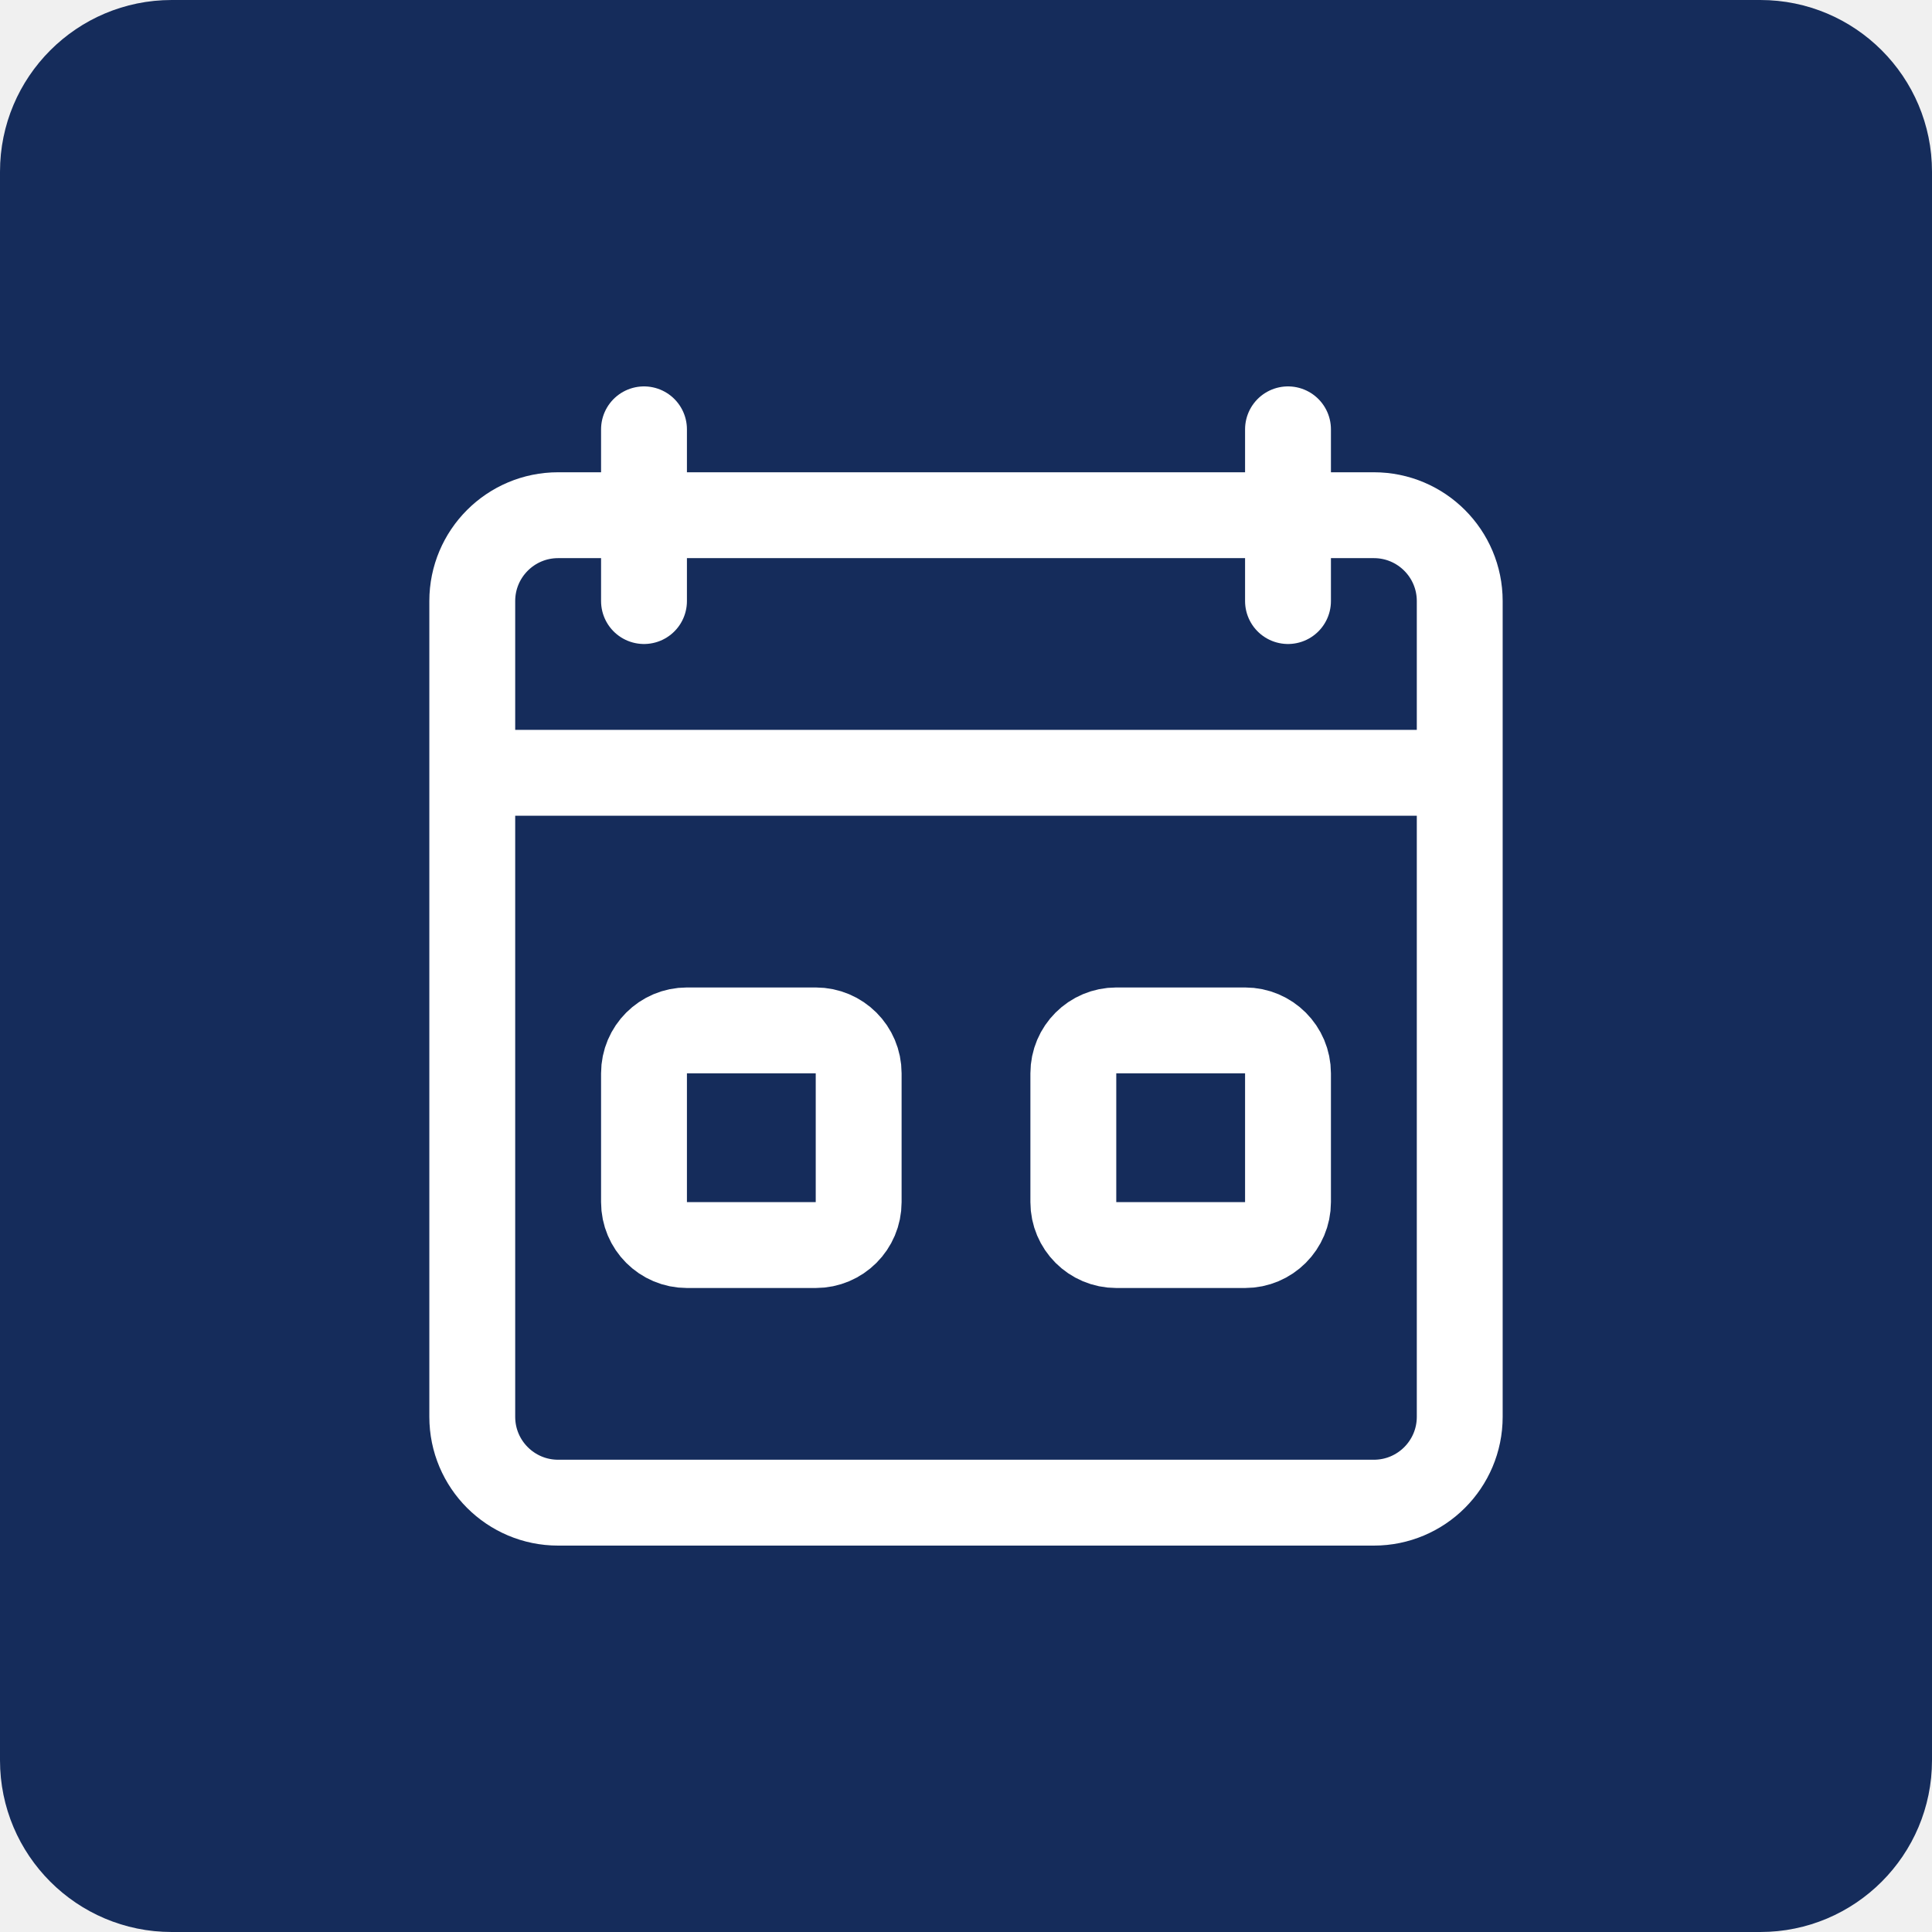
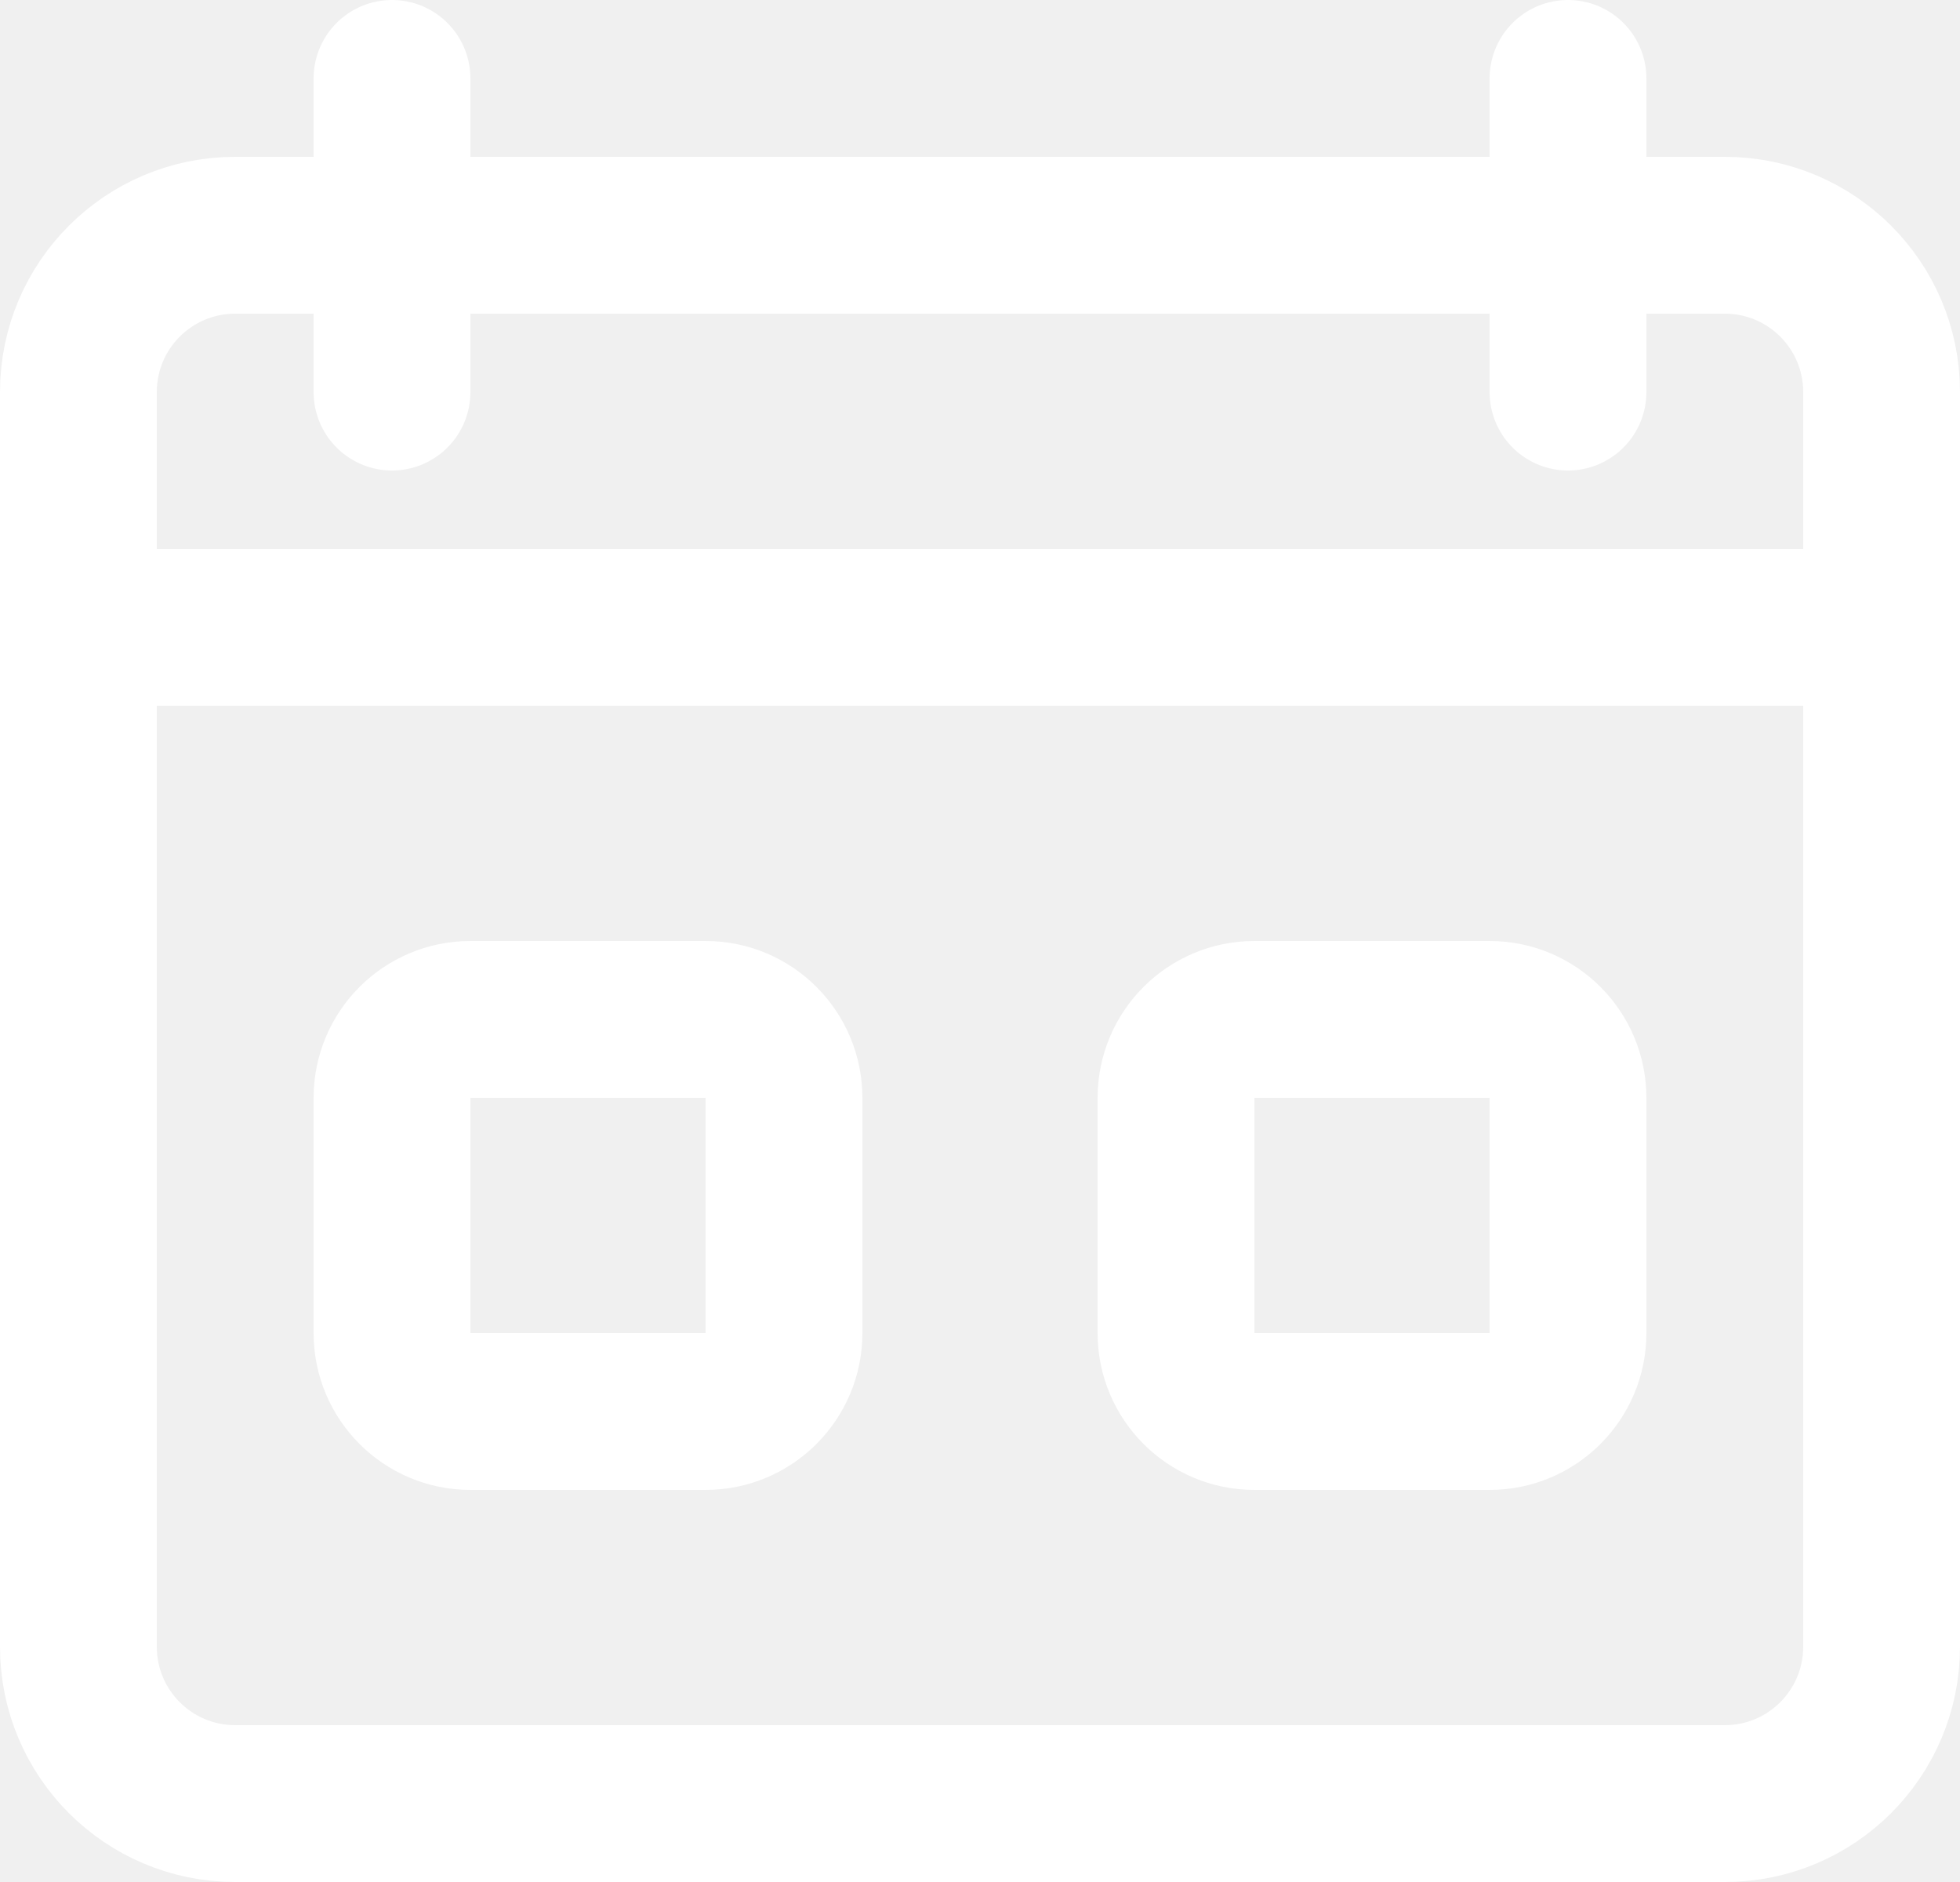
- <svg xmlns="http://www.w3.org/2000/svg" width="45" height="45" viewBox="0 0 45 45" fill="none">
-   <rect width="45" height="45" rx="4" fill="#152C5B" />
-   <rect x="11" y="12" width="23" height="23" rx="2" stroke="white" stroke-width="2" />
-   <rect x="15" y="24" width="5" height="5" rx="1" stroke="white" stroke-width="2" />
-   <rect x="25" y="24" width="5" height="5" rx="1" stroke="white" stroke-width="2" />
-   <path d="M11 18H34" stroke="white" stroke-width="2" />
-   <path d="M15 10L15 14" stroke="white" stroke-width="2" stroke-linecap="round" />
-   <path d="M30 10L30 14" stroke="white" stroke-width="2" stroke-linecap="round" />
+ <svg xmlns="http://www.w3.org/2000/svg" width="25" height="24" viewBox="0 0 25 24" fill="none">
+   <path d="M22 3H3C1.895 3 1 3.895 1 5V21C1 22.105 1.895 23 3 23H22C23.105 23 24 22.105 24 21V5C24 3.895 23.105 3 22 3Z" stroke="white" stroke-width="2" />
+   <path d="M9 13H6C5.448 13 5 13.448 5 14V17C5 17.552 5.448 18 6 18H9C9.552 18 10 17.552 10 17V14C10 13.448 9.552 13 9 13Z" stroke="white" stroke-width="2" />
+   <path d="M19 13H16C15.448 13 15 13.448 15 14V17C15 17.552 15.448 18 16 18H19C19.552 18 20 17.552 20 17V14C20 13.448 19.552 13 19 13Z" stroke="white" stroke-width="2" />
+   <path d="M1 8H24" stroke="white" stroke-width="2" />
+   <path d="M5 1V5" stroke="white" stroke-width="2" stroke-linecap="round" />
+   <path d="M20 1V5" stroke="white" stroke-width="2" stroke-linecap="round" />
</svg>
